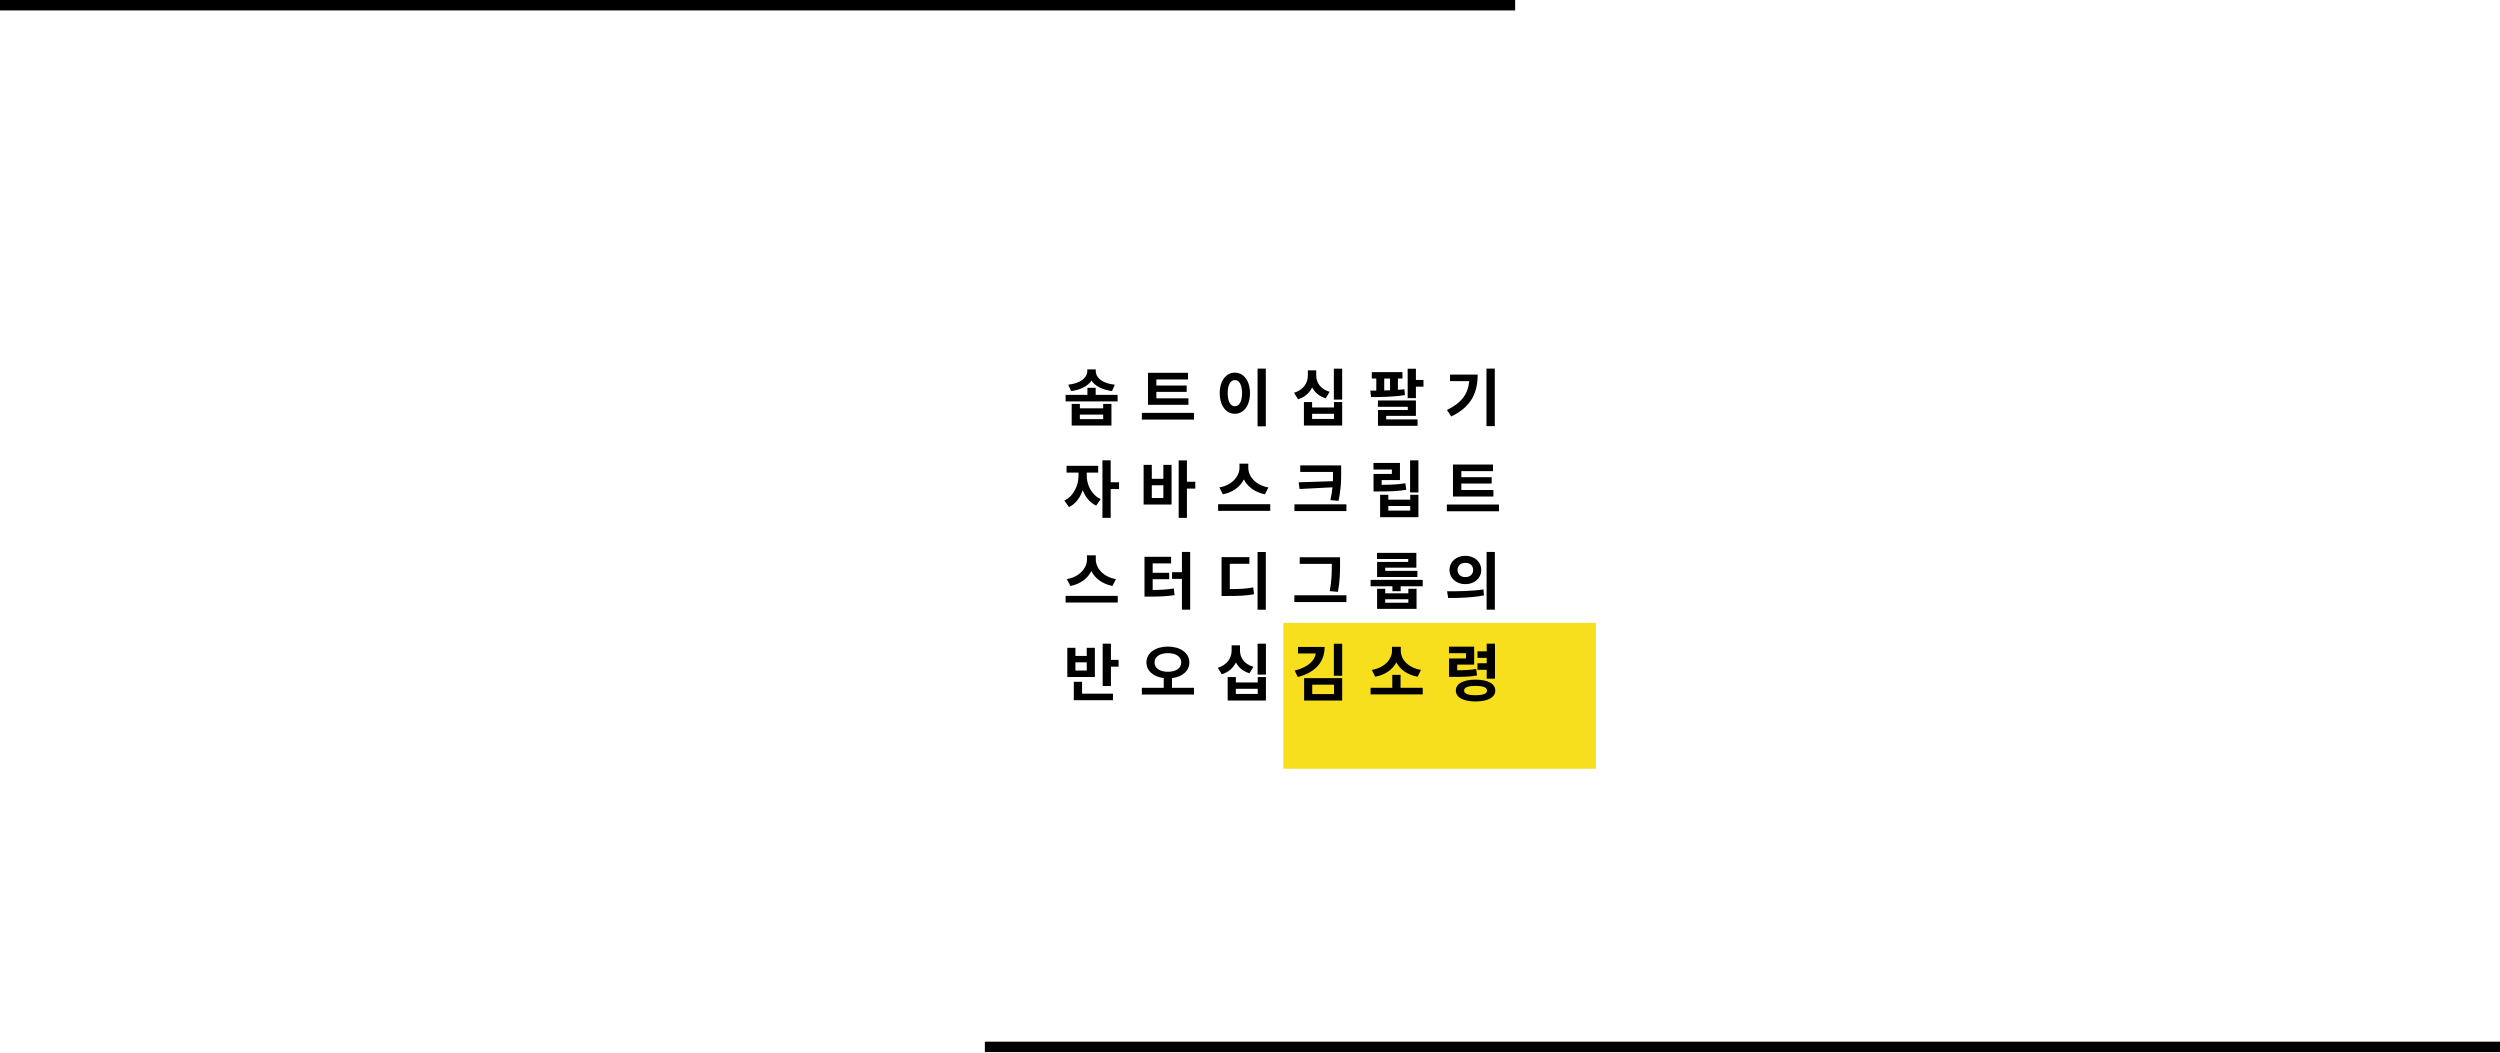
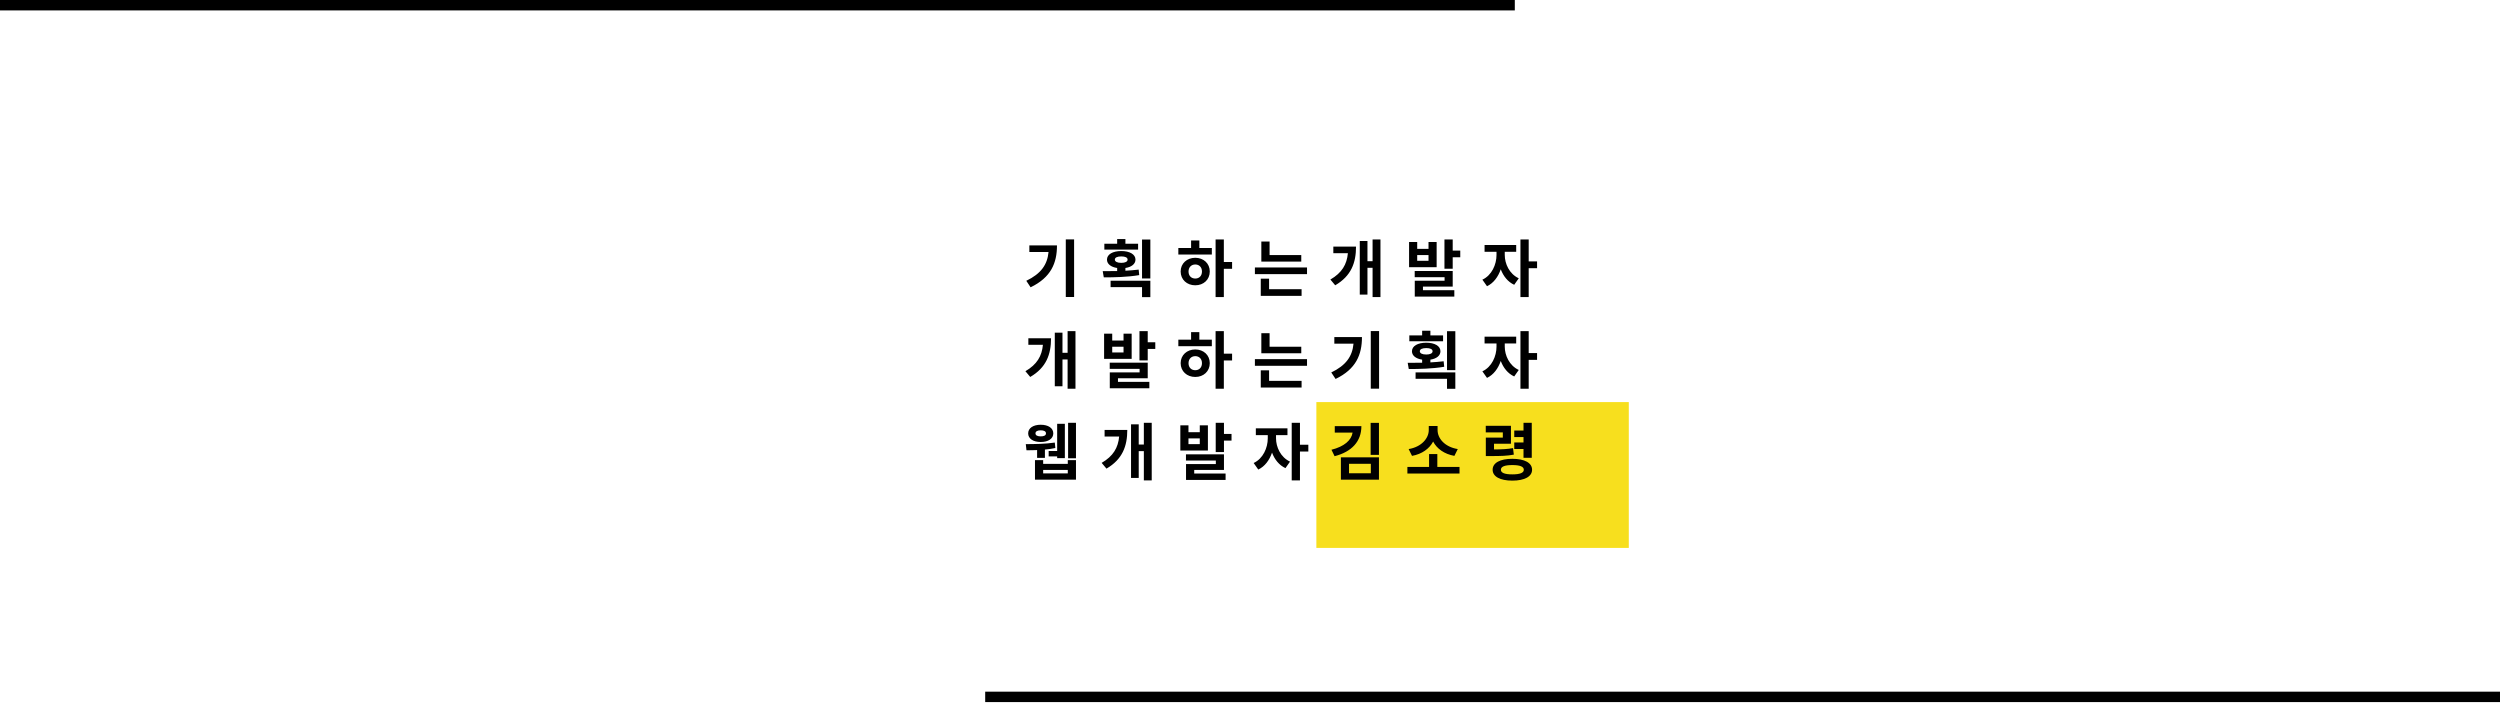
- <svg xmlns="http://www.w3.org/2000/svg" width="1200" height="505" viewBox="0 0 1200 505" fill="none">
-   <rect x="616" y="299" width="150" height="70" fill="#F7DF1E" />
-   <line y1="2.5" x2="727.273" y2="2.5" stroke="black" stroke-width="5" />
-   <line x1="472.727" y1="502.5" x2="1200" y2="502.5" stroke="black" stroke-width="5" />
-   <path d="M535.107 184.66C528.837 184 525.957 181.15 525.957 178.12V177.31H521.907V178.12C521.907 181.06 518.967 183.97 512.757 184.66L514.137 187.72C518.817 187.12 522.177 185.26 523.917 182.68C525.657 185.29 529.047 187.09 533.757 187.72L535.107 184.66ZM529.527 201.19H518.337V199H529.527V201.19ZM529.527 196H518.337V193.9H514.407V204.25H533.487V193.9H529.527V196ZM525.927 189.55V186.13H521.967V189.55H511.497V192.67H536.457V189.55H525.927ZM570.445 191.2H555.055V188.11H569.605V185.05H555.055V182.14H570.235V178.96H551.035V194.32H570.445V191.2ZM548.095 198.19V201.4H573.115V198.19H548.095ZM603.622 176.92V204.64H607.582V176.92H603.622ZM592.732 178.87C588.562 178.87 585.472 182.65 585.472 188.71C585.472 194.8 588.562 198.61 592.732 198.61C596.902 198.61 599.992 194.8 599.992 188.71C599.992 182.65 596.902 178.87 592.732 178.87ZM592.732 182.44C594.772 182.44 596.182 184.63 596.182 188.71C596.182 192.82 594.772 195.01 592.732 195.01C590.692 195.01 589.282 192.82 589.282 188.71C589.282 184.63 590.692 182.44 592.732 182.44ZM638.24 188.08C633.77 186.79 631.79 183.58 631.79 180.31V177.76H627.77V180.31C627.77 183.67 625.76 187.15 621.14 188.53L623.06 191.65C626.33 190.66 628.58 188.56 629.84 185.95C631.07 188.35 633.2 190.24 636.35 191.17L638.24 188.08ZM640.31 201.1H629.81V198.61H640.31V201.1ZM640.31 195.58H629.81V193H625.88V204.25H644.24V193H640.31V195.58ZM640.25 176.95V191.8H644.24V176.95H640.25ZM664.428 181.69H667.218V187.33C666.288 187.36 665.358 187.39 664.428 187.42V181.69ZM674.148 186.85C673.128 186.97 672.078 187.06 670.998 187.12V181.69H673.188V178.63H658.458V181.69H660.618V187.48C659.628 187.48 658.638 187.48 657.738 187.48L658.128 190.6C662.868 190.6 668.928 190.51 674.358 189.64L674.148 186.85ZM665.358 199.63H679.638V192.22H661.398V195.25H675.738V196.81H661.428V204.37H680.418V201.31H665.358V199.63ZM679.638 182.38V176.98H675.678V191.11H679.638V185.59H683.268V182.38H679.638ZM696.015 179.8V182.95H705.225C704.655 189.07 701.595 193.39 694.545 196.78L696.615 199.9C706.425 195.16 709.275 188.26 709.275 179.8H696.015ZM713.505 176.92V204.55H717.495V176.92H713.505ZM521.637 226.86H527.127V223.59H511.947V226.86H517.677V228.39C517.677 232.95 515.427 238.14 510.897 240.24L513.117 243.39C516.267 241.89 518.487 238.86 519.717 235.26C520.947 238.53 523.107 241.29 526.167 242.7L528.357 239.58C523.827 237.48 521.637 232.59 521.637 228.39V226.86ZM537.147 231.48H533.127V220.95H529.167V248.58H533.127V234.75H537.147V231.48ZM558.415 239.04H552.865V232.92H558.415V239.04ZM558.415 229.83H552.865V223.14H548.935V242.19H562.345V223.14H558.415V229.83ZM573.745 231.24H569.725V220.98H565.765V248.58H569.725V234.54H573.745V231.24ZM608.842 233.97C602.602 232.89 599.182 228.6 599.182 224.55V222.57H594.952V224.55C594.952 228.51 591.502 232.89 585.292 233.97L586.972 237.27C591.772 236.34 595.282 233.64 597.052 230.13C598.822 233.64 602.362 236.31 607.162 237.27L608.842 233.97ZM584.692 242.01V245.22H609.712V242.01H584.692ZM623.33 231.51L623.81 234.72L639.59 233.91C639.41 235.77 639.11 237.78 638.57 240.03L642.47 240.42C643.76 234.42 643.76 230.61 643.76 226.59V223.38H624.11V226.53H639.86V226.59C639.86 228 639.86 229.44 639.8 230.97L623.33 231.51ZM621.32 242.07V245.31H646.28V242.07H621.32ZM674.568 231.96C670.968 232.56 667.758 232.68 663.198 232.71V230.43H671.988V222.21H659.268V225.36H668.088V227.49H659.298V235.89H661.728C667.218 235.89 670.908 235.8 675.018 235.11L674.568 231.96ZM676.908 245.1H666.378V242.88H676.908V245.1ZM676.908 239.85H666.378V237.51H662.448V248.25H680.838V237.51H676.908V239.85ZM676.848 220.95V236.37H680.838V220.95H676.848ZM716.835 235.2H701.445V232.11H715.995V229.05H701.445V226.14H716.625V222.96H697.425V238.32H716.835V235.2ZM694.485 242.19V245.4H719.505V242.19H694.485ZM535.647 277.97C529.407 276.89 525.987 272.6 525.987 268.55V266.57H521.757V268.55C521.757 272.51 518.307 276.89 512.097 277.97L513.777 281.27C518.577 280.34 522.087 277.64 523.857 274.13C525.627 277.64 529.167 280.31 533.967 281.27L535.647 277.97ZM511.497 286.01V289.22H536.517V286.01H511.497ZM553.285 278.03H561.205V274.94H553.285V270.44H562.135V267.26H549.355V286.37H551.605C556.255 286.37 559.795 286.28 563.785 285.65L563.425 282.47C560.035 283.01 557.005 283.16 553.285 283.19V278.03ZM567.325 264.92V274.67H562.585V277.85H567.325V292.64H571.285V264.92H567.325ZM590.302 270.62H599.692V267.41H586.342V286.07H588.772C594.652 286.07 598.162 285.95 601.912 285.23L601.552 281.96C598.222 282.59 595.132 282.74 590.302 282.77V270.62ZM603.622 264.95V292.67H607.582V264.95H603.622ZM639.26 270.77C639.26 274.52 639.26 278.45 638.27 283.73L642.2 284.09C643.22 278.42 643.22 274.64 643.22 270.77V267.5H623.87V270.65H639.26V270.77ZM621.29 285.74V288.98H646.28V285.74H621.29ZM675.948 269.72H661.008V276.95H680.358V274.01H664.908V272.48H679.848V265.37H660.948V268.31H675.948V269.72ZM676.008 289.31H664.908V287.66H676.008V289.31ZM676.008 284.81H664.908V282.62H661.008V292.25H679.938V282.62H676.008V284.81ZM657.888 278.33V281.42H668.358V283.76H672.318V281.42H682.908V278.33H657.888ZM703.365 266.78C699.045 266.78 695.775 269.63 695.775 273.59C695.775 277.58 699.045 280.4 703.365 280.4C707.685 280.4 710.985 277.58 710.985 273.59C710.985 269.63 707.685 266.78 703.365 266.78ZM703.365 270.17C705.495 270.17 707.115 271.43 707.115 273.59C707.115 275.75 705.495 277.01 703.365 277.01C701.235 277.01 699.615 275.75 699.615 273.59C699.615 271.43 701.235 270.17 703.365 270.17ZM713.565 264.92V292.64H717.525V264.92H713.565ZM695.115 287.03C699.885 287.03 706.365 286.97 712.305 285.77L712.065 282.92C706.245 283.79 699.465 283.82 694.605 283.82L695.115 287.03ZM521.637 321.85H516.207V317.92H521.637V321.85ZM525.537 310.93H521.637V314.86H516.207V310.93H512.307V324.97H525.537V310.93ZM519.387 327.28H515.427V336.1H534.237V332.95H519.387V327.28ZM533.247 316.75V308.95H529.287V329.29H533.247V319.99H536.907V316.75H533.247ZM554.185 317.98C554.185 315.16 556.795 313.51 560.575 313.51C564.385 313.51 566.995 315.16 566.995 317.98C566.995 320.8 564.385 322.45 560.575 322.45C556.795 322.45 554.185 320.8 554.185 317.98ZM562.555 330.16V325.48C567.445 324.91 570.895 322.09 570.895 317.98C570.895 313.36 566.485 310.36 560.575 310.36C554.695 310.36 550.285 313.36 550.285 317.98C550.285 322.09 553.735 324.88 558.595 325.48V330.16H548.095V333.37H573.115V330.16H562.555ZM601.642 320.08C597.172 318.79 595.192 315.58 595.192 312.31V309.76H591.172V312.31C591.172 315.67 589.162 319.15 584.542 320.53L586.462 323.65C589.732 322.66 591.982 320.56 593.242 317.95C594.472 320.35 596.602 322.24 599.752 323.17L601.642 320.08ZM603.712 333.1H593.212V330.61H603.712V333.1ZM603.712 327.58H593.212V325H589.282V336.25H607.642V325H603.712V327.58ZM603.652 308.95V323.8H607.642V308.95H603.652ZM623.03 310.54V313.66H631.58C631.01 317.32 627.56 320.35 621.44 321.88L622.94 324.97C631.16 322.87 635.81 317.89 635.81 310.54H623.03ZM629.87 328.63H640.34V333.16H629.87V328.63ZM625.97 336.25H644.24V325.51H625.97V336.25ZM640.25 308.98V324.34H644.24V308.98H640.25ZM682.068 321.55C675.768 320.53 672.378 316.39 672.378 312.46V310.48H668.148V312.46C668.148 316.3 664.728 320.53 658.488 321.55L660.108 324.82C664.938 323.95 668.448 321.34 670.248 317.95C672.048 321.37 675.588 323.95 680.448 324.82L682.068 321.55ZM672.258 330.13V323.95H668.298V330.13H657.888V333.31H682.908V330.13H672.258ZM713.625 325.75H717.585V308.95H713.625V312.64H709.185V315.79H713.625V318.37H709.185V321.52H713.625V325.75ZM708.585 321.1C705.855 321.58 703.425 321.7 699.465 321.73V319H707.595V310.39H695.505V313.54H703.695V316.06H695.535V324.91H697.665C702.915 324.91 705.765 324.82 708.975 324.22L708.585 321.1ZM708.255 333.7C704.625 333.7 702.765 332.98 702.765 331.48C702.765 329.95 704.625 329.23 708.255 329.23C711.885 329.23 713.775 329.95 713.775 331.48C713.775 332.98 711.885 333.7 708.255 333.7ZM708.255 326.23C702.375 326.23 698.805 328.15 698.805 331.48C698.805 334.75 702.375 336.7 708.255 336.7C714.135 336.7 717.735 334.75 717.735 331.48C717.735 328.15 714.135 326.23 708.255 326.23Z" fill="black" />
+ <svg xmlns="http://www.w3.org/2000/svg" width="1200" height="337" viewBox="0 0 1200 337" fill="none">
+   <rect x="631.856" y="193" width="149.966" height="70" fill="#F7DF1E" />
+   <line y1="2.5" x2="727.107" y2="2.5" stroke="black" stroke-width="5" />
+   <line x1="472.893" y1="334.5" x2="1200" y2="334.5" stroke="black" stroke-width="5" />
+   <path d="M494.088 117.8V120.95H503.298C502.728 127.07 499.668 131.39 492.618 134.78L494.688 137.9C504.498 133.16 507.348 126.26 507.348 117.8H494.088ZM511.578 114.92V142.55H515.568V114.92H511.578ZM546.286 116.99H540.196V114.74H536.236V116.99H530.086V119.81H546.286V116.99ZM535.126 124.61C535.126 123.59 536.326 123.08 538.216 123.08C540.076 123.08 541.246 123.59 541.246 124.61C541.246 125.6 540.076 126.17 538.216 126.17C536.326 126.17 535.126 125.6 535.126 124.61ZM546.556 129.41C544.516 129.65 542.356 129.83 540.196 129.95V128.63C543.136 128.18 545.026 126.71 545.026 124.61C545.026 122.09 542.266 120.5 538.216 120.5C534.106 120.5 531.346 122.09 531.346 124.61C531.346 126.71 533.236 128.18 536.236 128.63V130.1C533.746 130.16 531.406 130.16 529.306 130.16L529.816 133.13C534.646 133.13 540.976 133.04 546.826 132.05L546.556 129.41ZM533.086 137.81H548.176V142.61H552.166V134.75H533.086V137.81ZM548.176 114.98V133.67H552.166V114.98H548.176ZM573.734 133.7C571.874 133.7 570.494 132.44 570.494 130.34C570.494 128.24 571.874 126.95 573.734 126.95C575.594 126.95 576.944 128.24 576.944 130.31C576.944 132.44 575.594 133.7 573.734 133.7ZM573.734 123.74C569.714 123.74 566.714 126.47 566.714 130.31C566.714 134.21 569.714 136.94 573.734 136.94C577.724 136.94 580.694 134.21 580.694 130.31C580.694 126.47 577.724 123.74 573.734 123.74ZM575.684 115.43H571.724V119.03H565.604V122.18H581.684V119.03H575.684V115.43ZM591.404 125.75H587.444V114.95H583.484V142.58H587.444V129.02H591.404V125.75ZM624.611 122.42H609.401V115.94H605.441V125.57H624.611V122.42ZM609.161 133.76H605.171V142.01H624.761V138.83H609.161V133.76ZM602.351 128.39V131.57H627.371V128.39H602.351ZM639.999 118.37V121.52H646.989C646.479 126.95 644.139 130.94 638.589 134.18L640.899 136.94C648.609 132.44 650.889 126.11 650.889 118.37H639.999ZM658.839 114.95V125.36H656.379V115.67H652.689V141.41H656.379V128.54H658.839V142.58H662.619V114.95H658.839ZM685.687 125.18H680.257V122.42H685.687V125.18ZM689.587 116.15H685.687V119.45H680.257V116.15H676.357V128.27H689.587V116.15ZM683.017 137.57H697.297V130.07H679.057V133.07H693.397V134.75H679.087V142.37H698.077V139.31H683.017V137.57ZM697.297 120.29V114.95H693.337V128.99H697.297V123.5H700.927V120.29H697.297ZM722.284 120.86H727.774V117.59H712.594V120.86H718.324V122.39C718.324 126.95 716.074 132.14 711.544 134.24L713.764 137.39C716.914 135.89 719.134 132.86 720.364 129.26C721.594 132.53 723.754 135.29 726.814 136.7L729.004 133.58C724.474 131.48 722.284 126.59 722.284 122.39V120.86ZM737.794 125.48H733.774V114.95H729.814V142.58H733.774V128.75H737.794V125.48ZM493.608 162.37V165.52H500.598C500.088 170.95 497.748 174.94 492.198 178.18L494.508 180.94C502.218 176.44 504.498 170.11 504.498 162.37H493.608ZM512.448 158.95V169.36H509.988V159.67H506.298V185.41H509.988V172.54H512.448V186.58H516.228V158.95H512.448ZM539.296 169.18H533.866V166.42H539.296V169.18ZM543.196 160.15H539.296V163.45H533.866V160.15H529.966V172.27H543.196V160.15ZM536.626 181.57H550.906V174.07H532.666V177.07H547.006V178.75H532.696V186.37H551.686V183.31H536.626V181.57ZM550.906 164.29V158.95H546.946V172.99H550.906V167.5H554.536V164.29H550.906ZM573.734 177.7C571.874 177.7 570.494 176.44 570.494 174.34C570.494 172.24 571.874 170.95 573.734 170.95C575.594 170.95 576.944 172.24 576.944 174.31C576.944 176.44 575.594 177.7 573.734 177.7ZM573.734 167.74C569.714 167.74 566.714 170.47 566.714 174.31C566.714 178.21 569.714 180.94 573.734 180.94C577.724 180.94 580.694 178.21 580.694 174.31C580.694 170.47 577.724 167.74 573.734 167.74ZM575.684 159.43H571.724V163.03H565.604V166.18H581.684V163.03H575.684V159.43ZM591.404 169.75H587.444V158.95H583.484V186.58H587.444V173.02H591.404V169.75ZM624.611 166.42H609.401V159.94H605.441V169.57H624.611V166.42ZM609.161 177.76H605.171V186.01H624.761V182.83H609.161V177.76ZM602.351 172.39V175.57H627.371V172.39H602.351ZM640.479 161.8V164.95H649.689C649.119 171.07 646.059 175.39 639.009 178.78L641.079 181.9C650.889 177.16 653.739 170.26 653.739 161.8H640.479ZM657.969 158.92V186.55H661.959V158.92H657.969ZM692.677 160.99H686.587V158.74H682.627V160.99H676.477V163.81H692.677V160.99ZM681.517 168.61C681.517 167.59 682.717 167.08 684.607 167.08C686.467 167.08 687.637 167.59 687.637 168.61C687.637 169.6 686.467 170.17 684.607 170.17C682.717 170.17 681.517 169.6 681.517 168.61ZM692.947 173.41C690.907 173.65 688.747 173.83 686.587 173.95V172.63C689.527 172.18 691.417 170.71 691.417 168.61C691.417 166.09 688.657 164.5 684.607 164.5C680.497 164.5 677.737 166.09 677.737 168.61C677.737 170.71 679.627 172.18 682.627 172.63V174.1C680.137 174.16 677.797 174.16 675.697 174.16L676.207 177.13C681.037 177.13 687.367 177.04 693.217 176.05L692.947 173.41ZM679.477 181.81H694.567V186.61H698.557V178.75H679.477V181.81ZM694.567 158.98V177.67H698.557V158.98H694.567ZM722.284 164.86H727.774V161.59H712.594V164.86H718.324V166.39C718.324 170.95 716.074 176.14 711.544 178.24L713.764 181.39C716.914 179.89 719.134 176.86 720.364 173.26C721.594 176.53 723.754 179.29 726.814 180.7L729.004 177.58C724.474 175.48 722.284 170.59 722.284 166.39V164.86ZM737.794 169.48H733.774V158.95H729.814V186.58H733.774V172.75H737.794V169.48ZM503.358 216.48V219.06H507.438V219.9H511.128V203.43H507.438V216.48H503.358ZM499.548 206.55C501.108 206.55 502.068 207.03 502.068 208.02C502.068 209.01 501.108 209.46 499.548 209.46C498.018 209.46 497.028 209.01 497.028 208.02C497.028 207.03 498.018 206.55 499.548 206.55ZM499.548 212.16C503.148 212.16 505.578 210.57 505.578 208.02C505.578 205.47 503.148 203.88 499.548 203.88C495.948 203.88 493.518 205.47 493.518 208.02C493.518 210.57 495.948 212.16 499.548 212.16ZM497.808 219.78H501.558V215.79C503.268 215.64 505.008 215.4 506.568 215.04L506.298 212.43C501.918 213.12 495.978 213.18 492.378 213.18L492.708 216.12C494.148 216.12 495.918 216.12 497.808 216.03V219.78ZM512.538 227.22H500.718V225.57H512.538V227.22ZM512.538 222.66H500.718V220.86H496.788V230.25H516.468V220.86H512.538V222.66ZM512.688 202.95V219.96H516.468V202.95H512.688ZM530.206 206.37V209.52H537.196C536.686 214.95 534.346 218.94 528.796 222.18L531.106 224.94C538.816 220.44 541.096 214.11 541.096 206.37H530.206ZM549.046 202.95V213.36H546.586V203.67H542.896V229.41H546.586V216.54H549.046V230.58H552.826V202.95H549.046ZM575.894 213.18H570.464V210.42H575.894V213.18ZM579.794 204.15H575.894V207.45H570.464V204.15H566.564V216.27H579.794V204.15ZM573.224 225.57H587.504V218.07H569.264V221.07H583.604V222.75H569.294V230.37H588.284V227.31H573.224V225.57ZM587.504 208.29V202.95H583.544V216.99H587.504V211.5H591.134V208.29H587.504ZM612.491 208.86H617.981V205.59H602.801V208.86H608.531V210.39C608.531 214.95 606.281 220.14 601.751 222.24L603.971 225.39C607.121 223.89 609.341 220.86 610.571 217.26C611.801 220.53 613.961 223.29 617.021 224.7L619.211 221.58C614.681 219.48 612.491 214.59 612.491 210.39V208.86ZM628.001 213.48H623.981V202.95H620.021V230.58H623.981V216.75H628.001V213.48ZM640.689 204.54V207.66H649.239C648.669 211.32 645.219 214.35 639.099 215.88L640.599 218.97C648.819 216.87 653.469 211.89 653.469 204.54H640.689ZM647.529 222.63H657.999V227.16H647.529V222.63ZM643.629 230.25H661.899V219.51H643.629V230.25ZM657.909 202.98V218.34H661.899V202.98H657.909ZM699.727 215.55C693.427 214.53 690.037 210.39 690.037 206.46V204.48H685.807V206.46C685.807 210.3 682.387 214.53 676.147 215.55L677.767 218.82C682.597 217.95 686.107 215.34 687.907 211.95C689.707 215.37 693.247 217.95 698.107 218.82L699.727 215.55ZM689.917 224.13V217.95H685.957V224.13H675.547V227.31H700.567V224.13H689.917ZM731.284 219.75H735.244V202.95H731.284V206.64H726.844V209.79H731.284V212.37H726.844V215.52H731.284V219.75ZM726.244 215.1C723.514 215.58 721.084 215.7 717.124 215.73V213H725.254V204.39H713.164V207.54H721.354V210.06H713.194V218.91H715.324C720.574 218.91 723.424 218.82 726.634 218.22L726.244 215.1ZM725.914 227.7C722.284 227.7 720.424 226.98 720.424 225.48C720.424 223.95 722.284 223.23 725.914 223.23C729.544 223.23 731.434 223.95 731.434 225.48C731.434 226.98 729.544 227.7 725.914 227.7ZM725.914 220.23C720.034 220.23 716.464 222.15 716.464 225.48C716.464 228.75 720.034 230.7 725.914 230.7C731.794 230.7 735.394 228.75 735.394 225.48C735.394 222.15 731.794 220.23 725.914 220.23Z" fill="black" />
</svg>
